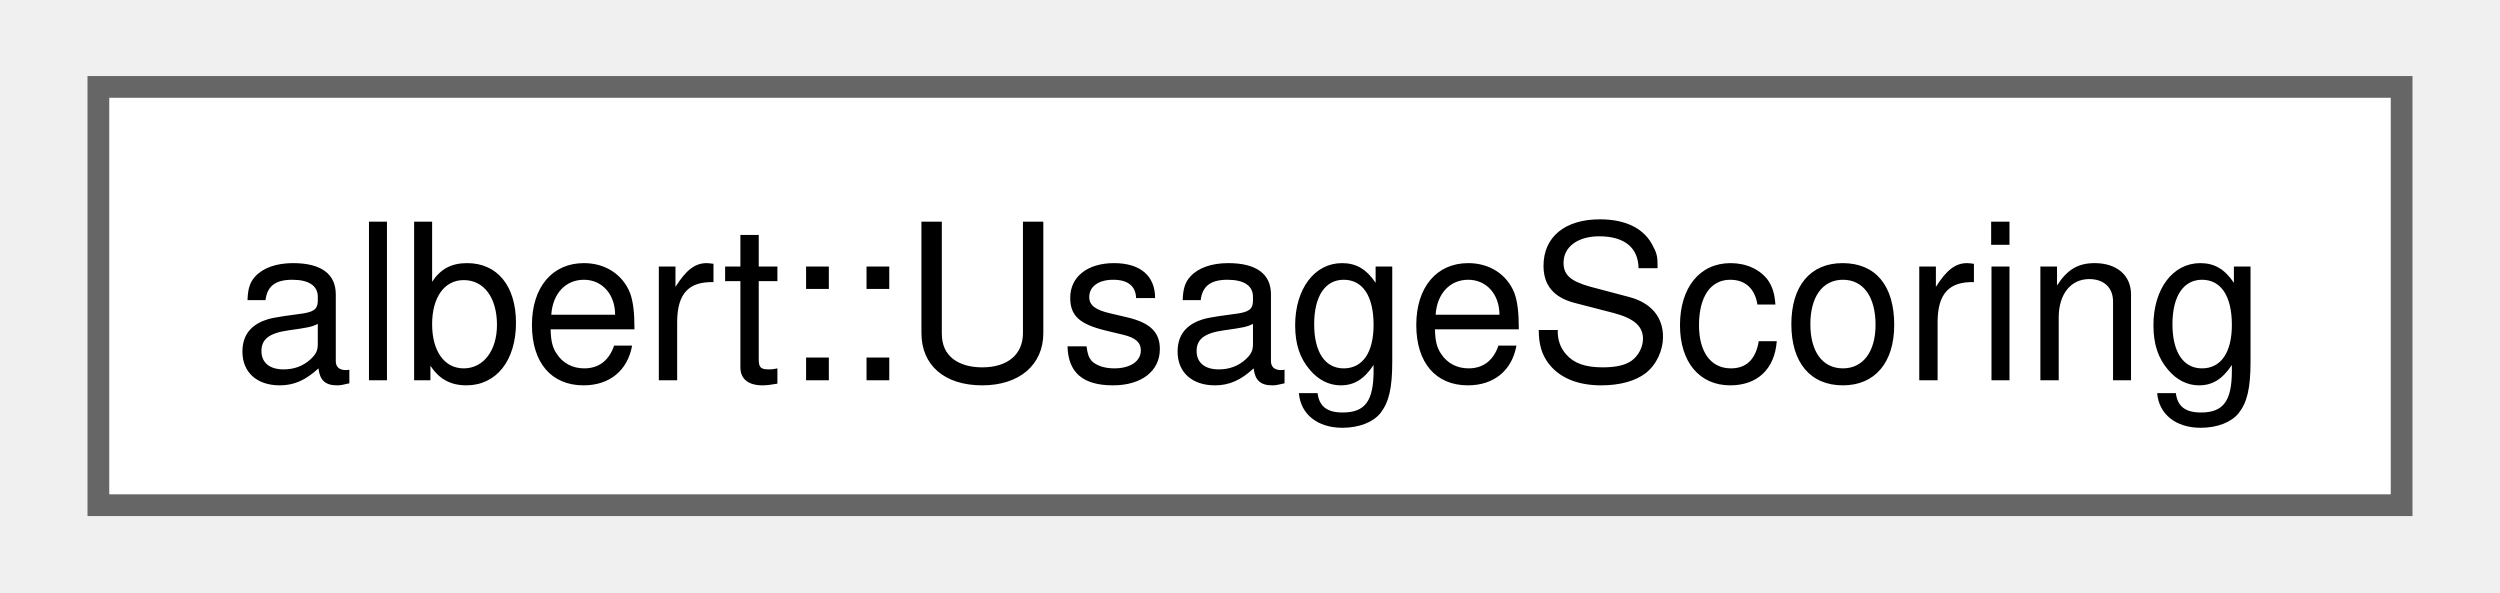
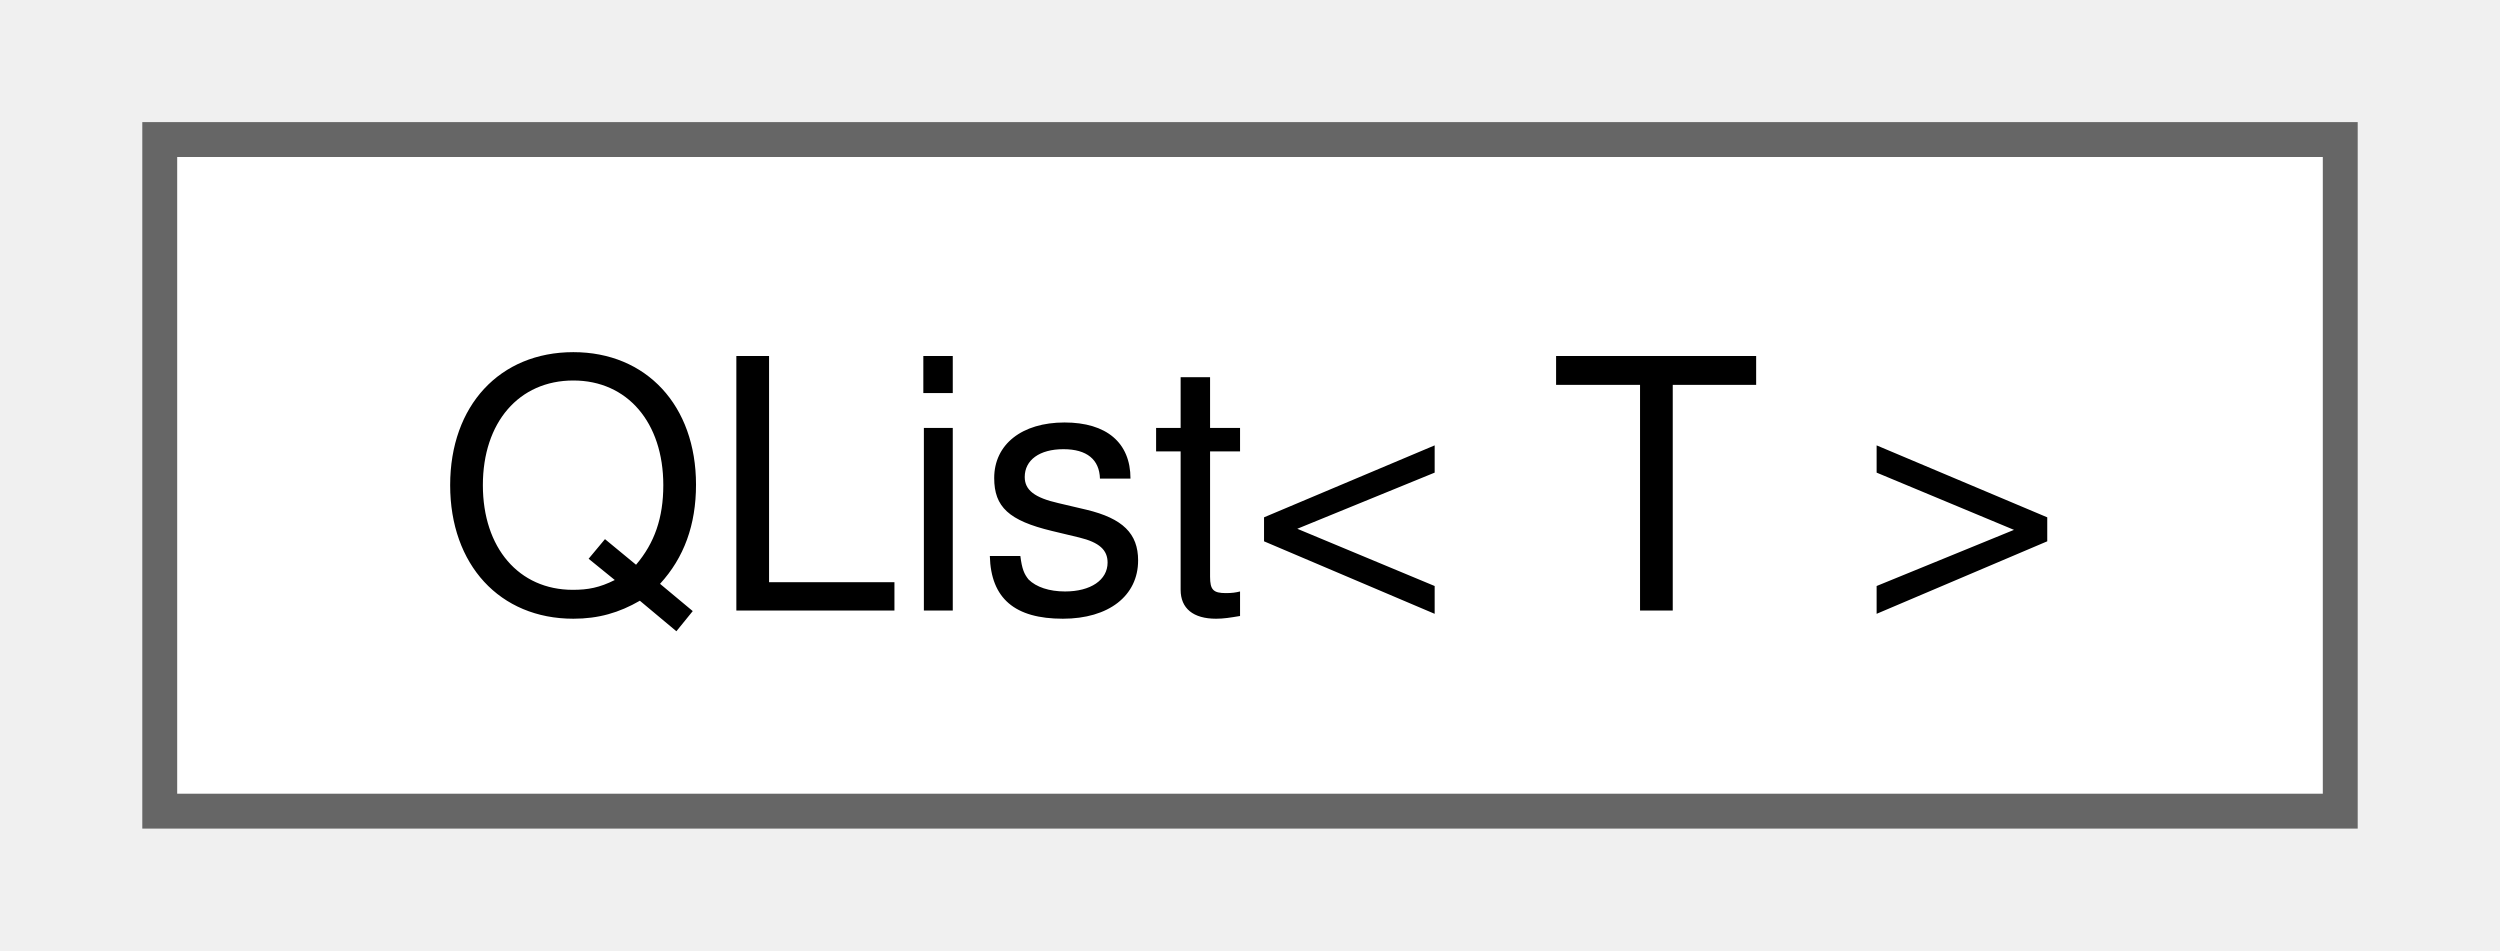
- <svg xmlns="http://www.w3.org/2000/svg" xmlns:xlink="http://www.w3.org/1999/xlink" width="114pt" height="27pt" viewBox="0.00 0.00 114.00 27.25">
+ <svg xmlns="http://www.w3.org/2000/svg" xmlns:xlink="http://www.w3.org/1999/xlink" width="71pt" height="27pt" viewBox="0.00 0.00 70.50 27.25">
  <g id="graph0" class="graph" transform="scale(1 1) rotate(0) translate(4 23.25)">
    <g id="Node000000" class="node">
      <g id="a_Node000000">
-         <a xlink:href="classalbert_1_1UsageScoring.html" target="_top" xlink:title="Modifies match scores according to user usage history and preferences.">
-           <polygon fill="white" stroke="#666666" points="106,-19.25 0,-19.25 0,0 106,0 106,-19.25" />
-           <text text-anchor="middle" x="53" y="-5.75" font-family="Helvetica,sans-Serif" font-size="10.00">albert::UsageScoring</text>
+         <a xlink:href="classQList.html" target="_top" xlink:title=" ">
+           <polygon fill="white" stroke="#666666" points="62.5,-19.25 0,-19.25 0,0 62.5,0 62.5,-19.25" />
+           <text text-anchor="middle" x="31.25" y="-5.75" font-family="Helvetica,sans-Serif" font-size="10.00">QList&lt; T &gt;</text>
        </a>
      </g>
    </g>
  </g>
</svg>
